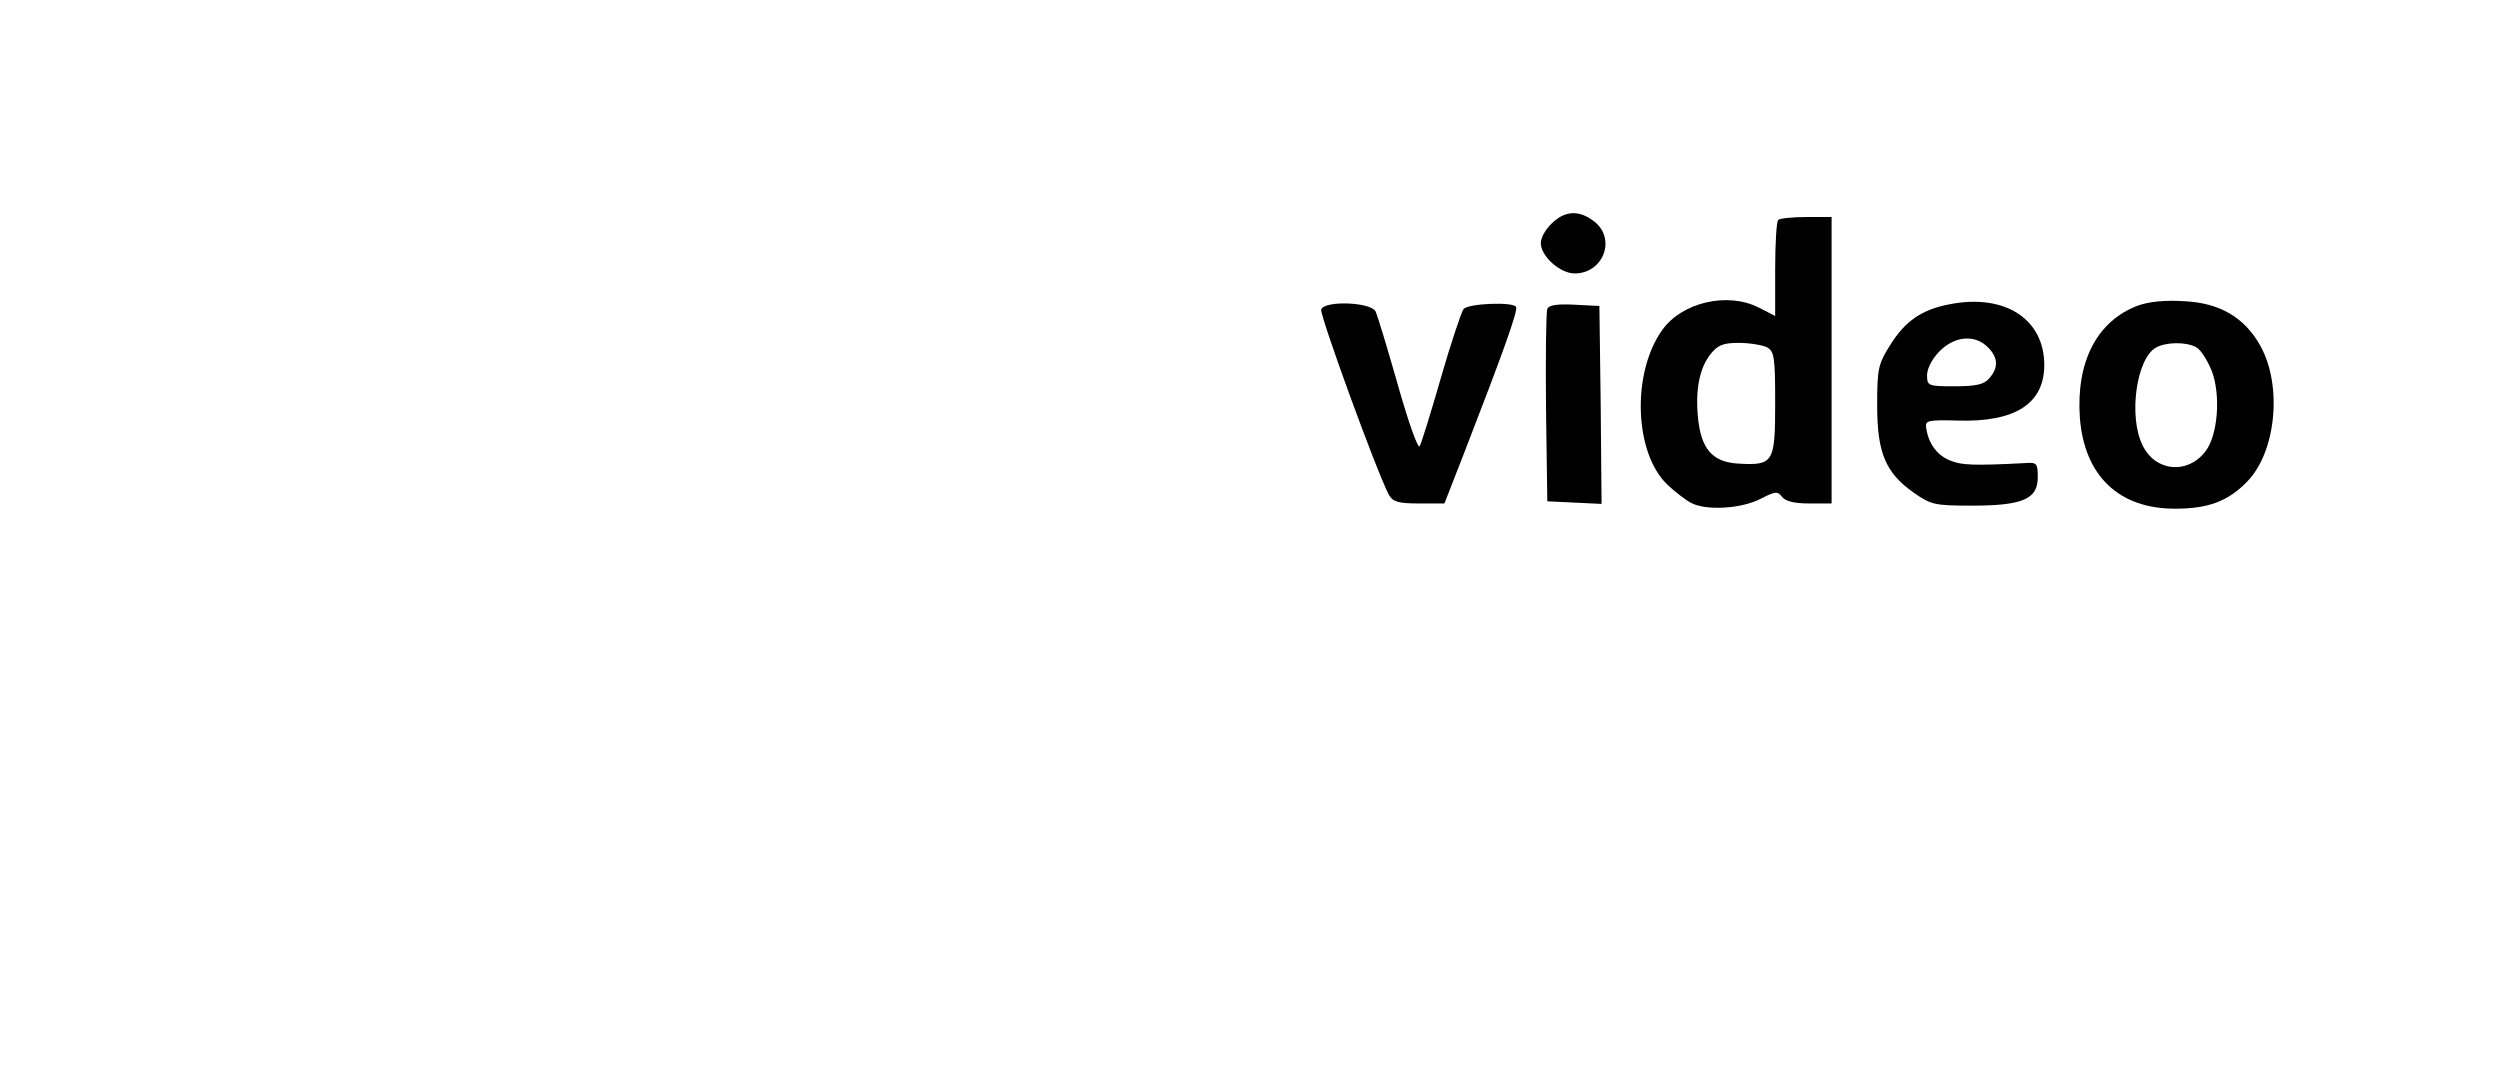
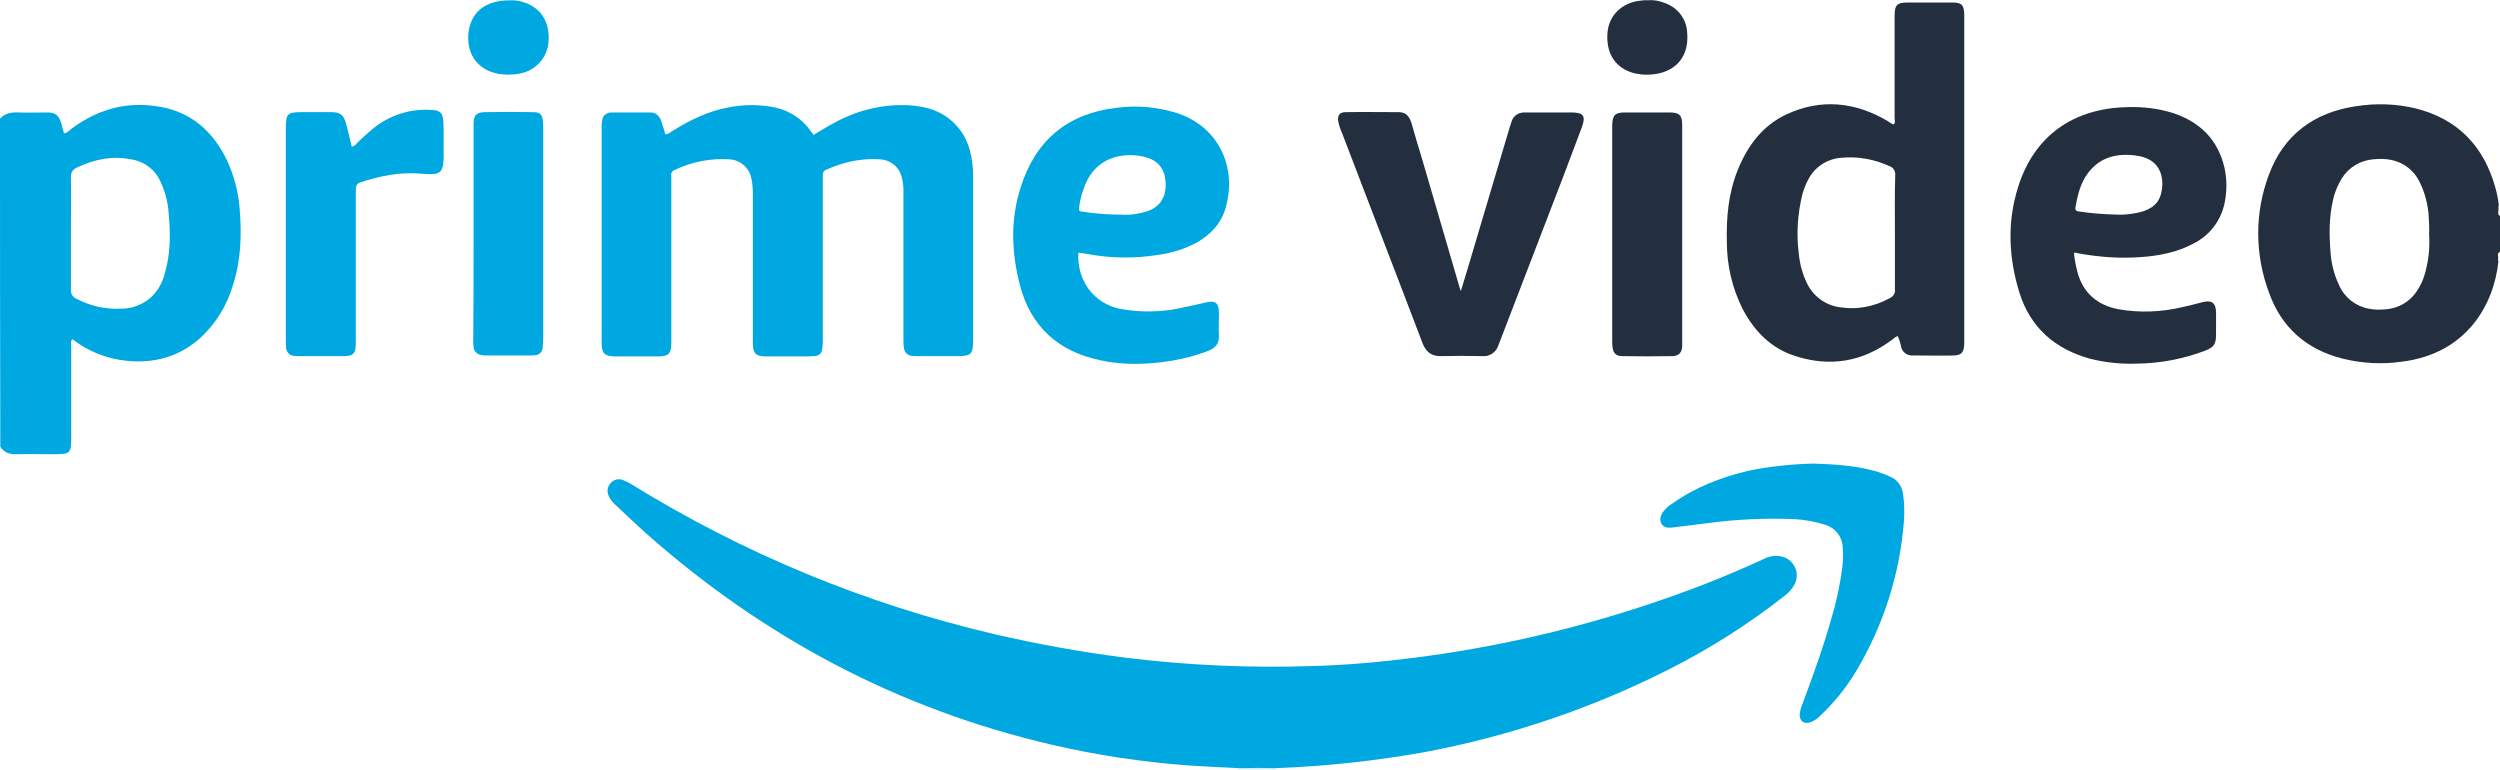
- <svg xmlns="http://www.w3.org/2000/svg" version="1.0" width="576pt" height="250pt" viewBox="0 0 576 250" preserveAspectRatio="xMidYMid meet">
-   <g transform="translate(0,250) scale(0.1,-0.1)" fill="#000000" stroke="none">
-     <path d="M3575 1985 c-14 -13 -25 -33 -25 -45 0 -30 44 -70 78 -70 66 0 96 79 46 119 -35 28 -69 26 -99 -4z" />
-     <path d="M4097 1993 c-4 -3 -7 -55 -7 -114 l0 -107 -37 19 c-72 37 -177 13 -223 -51 -71 -99 -65 -284 12 -357 18 -17 43 -36 55 -42 35 -18 114 -13 158 9 35 18 41 19 51 5 8 -10 28 -15 63 -15 l51 0 0 330 0 330 -58 0 c-32 0 -62 -3 -65 -7z m-26 -293 c17 -10 19 -22 19 -130 0 -137 -4 -143 -87 -138 -58 4 -84 34 -91 107 -6 65 4 113 29 145 17 21 29 26 65 26 25 0 54 -5 65 -10z" />
-     <path d="M4492 1799 c-64 -12 -103 -39 -137 -94 -28 -44 -30 -56 -30 -139 0 -109 19 -155 84 -201 40 -28 49 -30 134 -30 117 0 152 15 152 65 0 33 -2 35 -30 33 -116 -6 -146 -5 -172 6 -30 12 -50 39 -55 75 -3 17 3 19 73 17 132 -4 199 39 199 128 0 106 -91 165 -218 140z m88 -99 c24 -24 25 -47 3 -72 -12 -14 -31 -18 -80 -18 -61 0 -63 1 -63 26 0 15 12 38 29 55 35 35 81 39 111 9z" />
-     <path d="M4926 1796 c-94 -35 -143 -129 -134 -258 10 -134 90 -211 221 -210 74 0 121 17 165 63 66 68 81 220 30 312 -36 65 -93 99 -175 103 -44 3 -82 -1 -107 -10z m134 -96 c10 -5 26 -30 36 -55 21 -55 14 -147 -14 -184 -41 -55 -117 -48 -146 14 -32 66 -14 198 31 224 23 13 69 14 93 1z" />
-     <path d="M3044 1787 c-4 -12 129 -377 156 -427 9 -16 21 -20 70 -20 l58 0 46 118 c90 232 124 327 119 335 -7 12 -110 8 -121 -5 -5 -7 -29 -78 -52 -158 -23 -80 -45 -151 -49 -158 -4 -7 -26 55 -50 140 -24 84 -47 161 -52 171 -12 21 -117 25 -125 4z" />
-     <path d="M3565 1788 c-3 -8 -4 -110 -3 -228 l3 -215 63 -3 62 -3 -2 228 -3 228 -58 3 c-40 2 -59 -1 -62 -10z" />
+ <svg xmlns="http://www.w3.org/2000/svg" version="1.1" id="Layer_1" x="0px" y="0px" width="800.3px" height="246.3px" viewBox="0 0 800.3 246.3" style="enable-background:new 0 0 800.3 246.3;" xml:space="preserve">
+   <g id="Layer_2_1_">
+     <g id="Ebene_1">
+       <path style="fill:#D1EFFA;" d="M396.5,246.3v-0.4c0.4-0.5,1.1-0.8,1.7-0.7c2.9-0.1,5.7-0.1,8.6,0c0.6,0,1.3,0.2,1.7,0.7v0.4H396.5    z" />
+       <path style="fill:#00A8E1;" d="M408.5,245.9c-4-0.1-8-0.1-12,0c-5.5-0.3-11-0.5-16.5-0.9c-14.6-1.1-29.1-3.3-43.3-6.6    c-49.1-11.4-92.2-34.3-129.8-67.6c-3.5-3.1-6.8-6.3-10.2-9.5c-0.8-0.7-1.5-1.7-1.9-2.7c-0.6-1.4-0.3-2.9,0.7-4    c1-1.1,2.6-1.5,4-0.9c0.9,0.4,1.8,0.8,2.6,1.3c35.9,22.2,75.1,38.4,116.2,48c13.8,3.2,27.7,5.7,41.7,7.5    c20.1,2.5,40.4,3.4,60.6,2.7c10.9-0.3,21.7-1.3,32.5-2.7c25.2-3.2,50.1-8.9,74.2-16.9c12.7-4.2,25.1-9,37.2-14.6    c1.8-1,4-1.3,6-0.8c3.3,0.8,5.3,4.2,4.5,7.5c-0.1,0.4-0.3,0.9-0.5,1.3c-0.8,1.5-1.9,2.8-3.3,3.8c-11.5,9-23.9,16.9-37,23.5    c-24.7,12.5-51.1,21.4-78.3,26.5C440.2,243.6,424.4,245.3,408.5,245.9z" />
+       <path style="fill:#00A8E1;" d="M260.4,43.2c2.5-1.5,5.1-3.1,7.8-4.5c7-3.6,14.8-5.4,22.7-5c5.7,0.3,10.9,1.9,14.9,6.1    c3.8,3.9,5.2,8.7,5.6,13.9c0.1,1.1,0.1,2.2,0.1,3.4v51.8c0,4.5-0.6,5.1-5.1,5.1h-12.2c-0.8,0-1.6,0-2.4-0.1    c-1.2-0.1-2.2-1.1-2.4-2.3c-0.2-1.1-0.2-2.2-0.2-3.3V62c0.1-1.9-0.1-3.7-0.6-5.5c-0.8-3.1-3.6-5.3-6.8-5.5    c-5.9-0.4-11.8,0.8-17.2,3.3c-0.8,0.2-1.3,1-1.2,1.8v52.6c0,1,0,1.9-0.2,2.9c0,1.4-1.1,2.4-2.5,2.4c0,0,0,0,0,0    c-1.5,0.1-3,0.1-4.6,0.1h-10.6c-3.7,0-4.5-0.9-4.5-4.6V62.2c0-1.7-0.1-3.5-0.5-5.2c-0.7-3.4-3.6-5.8-7-6c-6-0.4-12.1,0.8-17.5,3.4    c-0.8,0.2-1.3,1.1-1.1,1.9v53.3c0,3.7-0.8,4.5-4.5,4.5H197c-3.5,0-4.4-1-4.4-4.4V40.3c0-0.8,0.1-1.6,0.3-2.4    c0.4-1.2,1.6-1.9,2.8-1.9h12.5c1.8,0,2.9,1.1,3.5,2.8c0.5,1.4,0.8,2.7,1.3,4.2c1,0,1.6-0.7,2.3-1.1c5.5-3.4,11.3-6.3,17.8-7.5    c5-1,10-1,15,0c4.7,1,8.9,3.8,11.6,7.8c0.2,0.3,0.4,0.5,0.6,0.7C260.2,43,260.3,43,260.4,43.2z" />
+       <path style="fill:#232F3E;" d="M467.7,93c0.6-2,1.2-3.9,1.8-5.9c4.6-15.5,9.2-30.9,13.8-46.4l0.6-1.8c0.5-1.8,2.2-2.9,4-2.9h15.2    c3.8,0,4.6,1.1,3.3,4.7l-6,15.9c-6.7,17.4-13.4,34.9-20.1,52.3c-0.2,0.6-0.5,1.2-0.7,1.8c-0.7,2.1-2.8,3.5-5,3.3    c-4.4-0.1-8.8-0.1-13.2,0c-3.1,0.1-4.9-1.3-6-4.1c-2.5-6.6-5.1-13.3-7.6-19.9c-6-15.7-12.1-31.4-18.1-47.2c-0.6-1.2-1-2.6-1.3-3.9    c-0.3-2,0.4-3,2.4-3c5.7-0.1,11.4,0,17,0c2.4,0,3.5,1.6,4.1,3.7c1.1,3.8,2.2,7.7,3.4,11.5c4.1,13.9,8.1,27.9,12.2,41.8    C467.4,93,467.5,93,467.7,93z" />
+       <path style="fill:#00A8E1;" d="M112.6,47c0.7-0.2,1.3-0.6,1.7-1.2c1.8-1.8,3.7-3.5,5.7-5.1c5.2-4,11.7-6,18.2-5.5    c2.6,0.1,3.5,0.9,3.7,3.4c0.2,3.4,0.1,6.9,0.1,10.3c0.1,1.4,0,2.7-0.2,4.1c-0.4,1.8-1.1,2.5-2.9,2.7c-1.4,0.1-2.7,0-4.1-0.1    c-6.7-0.6-13.2,0.7-19.5,2.8c-1.4,0.5-1.4,1.5-1.4,2.6v48c0,0.9,0,1.7-0.1,2.6c-0.1,1.3-1.1,2.3-2.4,2.3c-0.7,0.1-1.5,0.1-2.2,0.1    h-13c-0.7,0-1.5,0-2.2-0.1c-1.3-0.1-2.3-1.2-2.4-2.5c-0.1-0.8-0.1-1.6-0.1-2.4V41c0-4.6,0.5-5.1,5.1-5.1h9.6    c2.6,0,3.8,0.9,4.5,3.4S112,44.3,112.6,47z" />
+       <path style="fill:#00A8E1;" d="M580.4,148.4c6.6,0.2,13.1,0.6,19.5,2.3c1.8,0.5,3.5,1.1,5.2,1.9c2.3,0.9,3.8,3.1,4.1,5.5    c0.4,2.8,0.5,5.7,0.3,8.6c-1.3,17.1-6.6,33.6-15.4,48.3c-3.2,5.3-7.1,10.1-11.6,14.3c-0.9,0.9-2,1.6-3.2,2    c-1.9,0.5-3.1-0.5-3.2-2.4c0.1-1,0.3-2,0.7-3c3.5-9.4,6.9-18.7,9.6-28.4c1.6-5.3,2.7-10.7,3.4-16.2c0.2-2,0.3-4,0.1-6    c-0.1-3.4-2.3-6.3-5.6-7.3c-3.1-1-6.3-1.6-9.6-1.8c-9.2-0.4-18.4,0-27.5,1.2l-12.1,1.5c-1.3,0.1-2.5,0-3.2-1.2s-0.4-2.4,0.3-3.6    c0.8-1.1,1.8-2.1,3-2.8c7.4-5.3,15.7-8.5,24.5-10.6C566.5,149.3,573.4,148.6,580.4,148.4z" />
+       <path style="fill:#232F3E;" d="M538.5,75v36c-0.2,2-1.1,2.9-3.1,3c-5.4,0.1-10.7,0.1-16.1,0c-2,0-2.9-1-3.1-2.9    c-0.1-0.6-0.1-1.3-0.1-1.9V40c0.1-3.1,0.9-4,4-4h14.4c3.1,0,4,0.9,4,4L538.5,75L538.5,75z" />
+       <path style="fill:#00A8E1;" d="M151.6,74.8V39.3c0.1-2.4,1-3.3,3.4-3.4c5.2-0.1,10.4-0.1,15.6,0c2.3,0,3,0.7,3.2,3    c0.1,0.9,0.1,1.7,0.1,2.6v66.6c0,1.1-0.1,2.2-0.2,3.3c-0.1,1.3-1.1,2.2-2.4,2.3c-0.6,0.1-1.1,0.1-1.7,0.1h-13.9    c-0.5,0-0.9,0-1.4-0.1c-1.4-0.1-2.6-1.2-2.7-2.6c-0.1-0.8-0.1-1.6-0.1-2.4C151.6,97.6,151.6,86.2,151.6,74.8z" />
+       <path style="fill:#00A8E1;" d="M163.2,0.1c1.6-0.1,3.2,0.2,4.7,0.7c5.4,1.8,8.2,6.5,7.7,12.6c-0.4,5.2-4.3,9.4-9.5,10.2    c-2.2,0.4-4.5,0.4-6.7,0c-5.7-1.1-9.9-5.3-9.5-12.5C150.5,4,155.2,0.1,163.2,0.1z" />
+       <path style="fill:#232F3E;" d="M527.4,0.1c2-0.2,4,0.2,5.9,1c3.9,1.5,6.6,5.1,6.8,9.3c0.8,9.1-5.3,13.7-13.4,13.5    c-1.1,0-2.2-0.2-3.3-0.4c-6.2-1.5-9.4-6.3-8.8-13.2c0.5-5.5,4.8-9.6,10.7-10.1C526,0.1,526.7,0,527.4,0.1z" />
+       <path style="fill:#00A8E1;" d="M76.7,66.6c-0.4-5.2-1.8-10.3-3.9-15c-4.1-8.6-10.4-14.9-20-17.1c-11-2.4-20.9,0-29.9,6.7    c-0.6,0.6-1.3,1.1-2.1,1.5c-0.2-0.1-0.4-0.2-0.4-0.3c-0.3-1-0.5-2-0.8-3c-0.8-2.5-1.8-3.4-4.5-3.4c-3,0-6.1,0.1-9.1,0    c-2.3-0.1-4.4,0.2-6,2C0,73,0,108.1,0.1,143c1.3,2.1,3.3,2.5,5.6,2.4c3.6-0.1,7.2,0,10.8,0c6.3,0,6.3,0,6.3-6.2v-28.5    c0-0.7-0.3-1.5,0.4-2.1c5,3.9,11.1,6.3,17.4,6.9c8.8,0.9,16.8-1.3,23.5-7.3c4.9-4.5,8.5-10.3,10.4-16.7    C77.2,83.3,77.4,75,76.7,66.6z M52.8,87.3c-0.7,3.1-2.3,5.9-4.6,8c-2.6,2.2-5.8,3.5-9.2,3.5c-5.1,0.3-10.1-0.8-14.6-3.2    c-1.1-0.5-1.8-1.6-1.7-2.8V74.7c0-6,0.1-12,0-18c-0.1-1.4,0.7-2.6,2-3.1c5.5-2.6,11.2-3.8,17.2-2.6c4.2,0.6,7.8,3.3,9.5,7.2    c1.5,3.2,2.4,6.7,2.6,10.2C54.6,74.8,54.6,81.2,52.8,87.3z" />
+       <path style="fill:#232F3E;" d="M800.1,82.2C800.1,82.2,800.1,82.1,800.1,82.2C800.1,82.1,800.1,82.1,800.1,82.2z" />
+       <path style="fill:#232F3E;" d="M800.2,68.8v0.4c-0.4-0.4-0.6-1-0.4-1.5v-0.8c0,0,0-0.1,0.1-0.1h-0.1v-1h0.2c0-0.1-0.1-0.1-0.1-0.2    c-0.2-1.9-0.6-3.8-1.1-5.6c-3.7-13.2-12-21.9-25.5-25.3c-6.3-1.5-12.7-1.7-19.1-0.7c-13.5,2-23.2,9.2-27.9,22    c-4.6,12.2-4.5,25.6,0.1,37.8c4,11.1,12,18.1,23.5,21c6.1,1.5,12.5,1.9,18.8,1c21-2.5,29.7-18.4,31.1-32.2h-0.1v-1.4    c-0.1-0.6-0.2-1.1,0.4-1.5v0.2c0-0.1,0.1-0.3,0.2-0.4V69C800.3,68.9,800.2,68.9,800.2,68.8z M776.2,87.8c-0.6,2.1-1.5,4-2.8,5.8    c-2.2,3.1-5.7,5.1-9.5,5.4c-1.9,0.2-3.8,0.2-5.7-0.2c-4.2-0.8-7.7-3.6-9.4-7.5c-1.5-3.1-2.4-6.5-2.7-9.9    c-0.5-5.9-0.6-11.8,0.8-17.6c0.5-2.3,1.5-4.6,2.7-6.6c2.2-3.6,6-5.9,10.2-6.2c1.9-0.2,3.8-0.2,5.7,0.2c4,0.8,7.3,3.4,9.1,7.1    c1.7,3.5,2.7,7.4,2.9,11.3c0.1,1.8,0.2,3.6,0.1,5.4C777.9,79.4,777.4,83.7,776.2,87.8z" />
+       <path style="fill:#232F3E;" d="M624.9,0.8H611c-3.8,0-4.5,0.7-4.5,4.5v32.4c0,0.7,0.3,1.4-0.2,2.1c-0.9-0.1-1.4-0.7-2.1-1.1    c-10.4-6.1-21.3-7.2-32.3-2.1c-7.7,3.6-12.5,10.1-15.6,17.8c-3,7.4-3.7,15.2-3.5,23.1c0,7.4,1.7,14.7,5,21.3    c3.8,7.3,9.3,12.9,17.3,15.3c10.9,3.4,21.1,1.7,30.4-5.2c0.7-0.4,1.1-1.1,2-1.3c0.5,1.1,0.9,2.3,1.1,3.5c0.4,1.6,1.8,2.7,3.5,2.7    h2.4c3.6,0,7.1,0.1,10.6,0c2.8,0,3.6-0.9,3.7-3.8V4.6C628.7,1.5,627.9,0.8,624.9,0.8z M606.6,74.4v18.2c0.2,1.2-0.5,2.3-1.6,2.8    c-4.8,2.7-10.3,3.8-15.7,3c-4.6-0.5-8.6-3.3-10.7-7.4c-1.6-3.2-2.5-6.6-2.8-10.1c-0.8-6.3-0.3-12.7,1.2-18.8    c0.5-1.7,1.1-3.3,2-4.9c2.1-3.9,6.1-6.4,10.5-6.7c5.3-0.5,10.6,0.5,15.4,2.7c1.2,0.4,1.9,1.6,1.8,2.9    C606.5,62.3,606.6,68.3,606.6,74.4L606.6,74.4z" />
+       <path style="fill:#00A8E1;" d="M348,81.3c7.5,1.4,15.2,1.5,22.7,0.3c4.4-0.6,8.6-1.9,12.5-4c4.5-2.6,7.8-6.2,9.2-11.2    c3.5-12.6-1.9-25.3-15-30c-6.4-2.1-13.2-2.8-19.9-1.9c-15.8,1.8-26.1,10.5-30.8,25.6c-3.3,10.3-2.9,20.8-0.2,31.2    c3.5,13.3,12.3,21.2,25.6,24c7.6,1.7,15.3,1.4,22.9,0.2c4-0.7,8-1.7,11.8-3.2c2.3-0.9,3.5-2.3,3.4-4.9c-0.1-2.4,0-4.9,0-7.4    c0-3-1.2-3.9-4.1-3.2s-5.7,1.3-8.6,1.9c-6.2,1.3-12.6,1.3-18.8,0.2c-8.5-1.7-14-9-13.5-18C346.1,81,347.1,81.1,348,81.3z     M345.5,66c0.3-2.4,1-4.7,1.9-6.9c3-7.3,9.3-9.8,15.7-9.4c1.8,0.1,3.6,0.5,5.3,1.2c2.6,1.1,4.3,3.5,4.6,6.3    c0.3,1.7,0.2,3.5-0.3,5.2c-1.2,3.6-4.1,5.1-7.6,5.8c-2.1,0.5-4.3,0.7-6.5,0.5c-3.9,0-7.9-0.3-11.8-0.9    C345.3,67.6,345.3,67.6,345.5,66z" />
+       <path style="fill:#232F3E;" d="M685.3,82.3c5.8-0.4,11.6-1.5,16.8-4.3c5.3-2.6,9-7.5,10.1-13.3c0.7-3.6,0.7-7.4-0.1-11    c-2.1-9-7.8-14.6-16.4-17.5c-4.8-1.5-9.9-2.1-14.9-1.9c-16.8,0.4-29.6,8.9-34.8,25.7c-3.5,11.1-3,22.4,0.4,33.5    c3.5,11.4,11.5,18.3,22.9,21.4c4.9,1.2,10,1.7,15,1.5c7.3-0.1,14.6-1.5,21.5-4.1c2.9-1.1,3.6-2.1,3.6-5.2v-7.2    c-0.1-2.9-1.3-3.9-4.2-3.2c-2.2,0.6-4.3,1.1-6.5,1.6c-6.7,1.6-13.7,1.9-20.5,0.7c-6.8-1.3-11.4-5.2-13.2-12c-0.5-2-0.9-4-1.1-6.1    c0.5,0,1,0,1.4,0.2C671.9,82.3,678.6,82.8,685.3,82.3z M664.4,66.3c0.7-3.9,1.6-7.7,4-10.9c3.7-4.9,8.8-6.3,14.6-5.7    c0.5,0,0.9,0.2,1.4,0.2c7,1.1,8.7,6.7,7.4,12.1c-1,4-4.3,5.5-8,6.2c-2,0.4-4.1,0.6-6.2,0.5c-4.1-0.1-8.1-0.4-12.1-1    C664.6,67.6,664.2,67.2,664.4,66.3L664.4,66.3z" />
+     </g>
  </g>
</svg>
